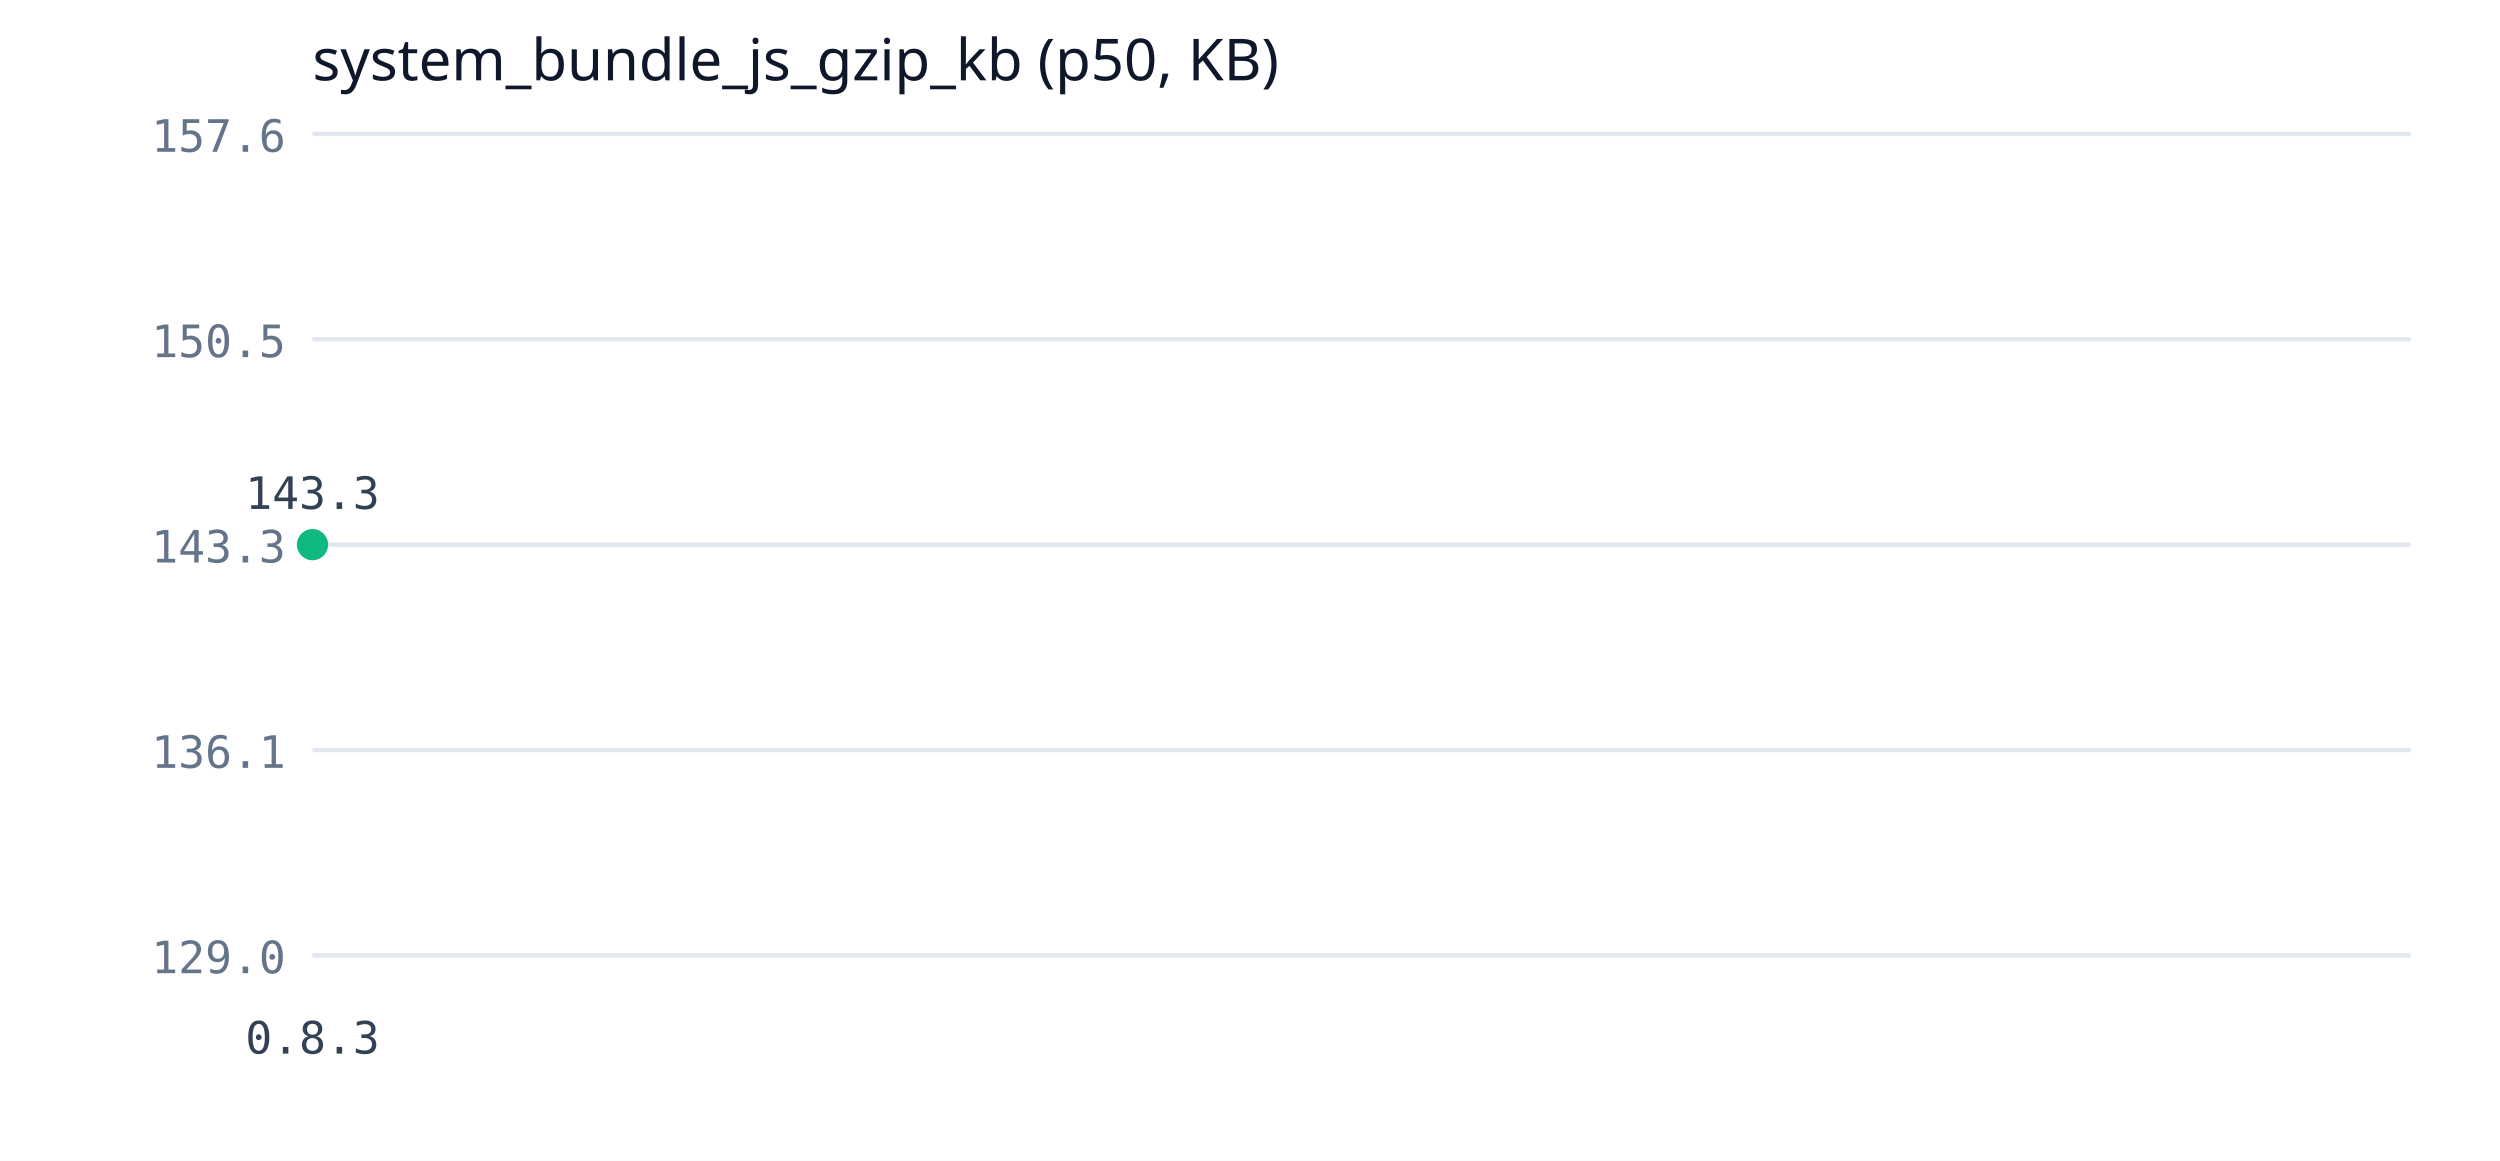
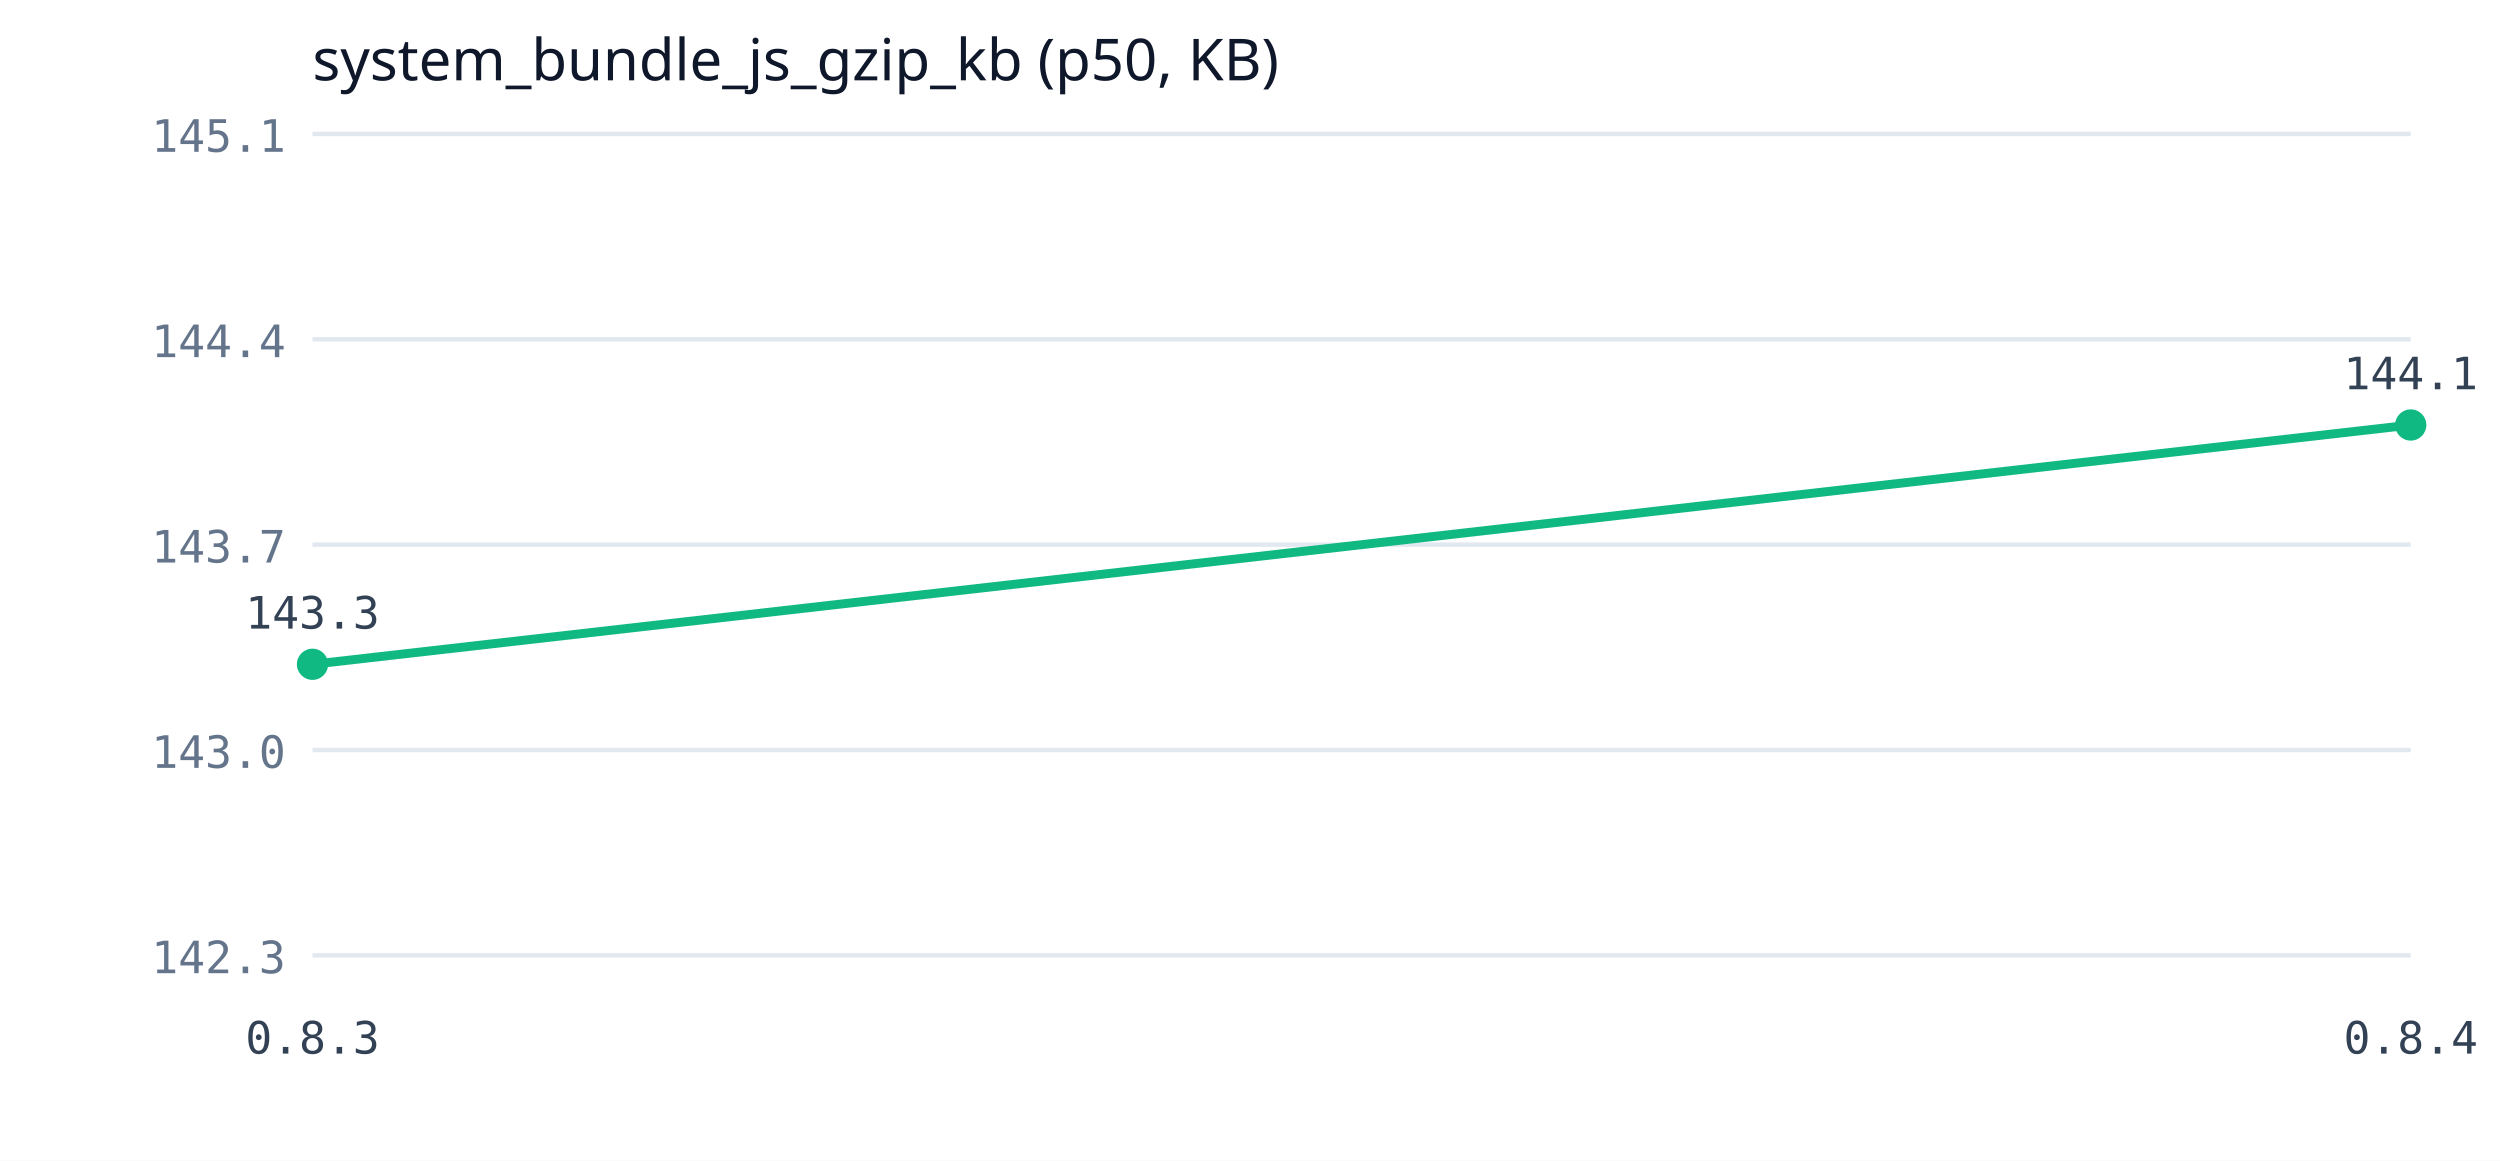
<svg xmlns="http://www.w3.org/2000/svg" width="560" height="260" viewBox="0 0 560 260">
  <rect width="560" height="260" fill="#ffffff" />
  <text x="70" y="18" font-family="Segoe UI" font-size="13" fill="#0f172a">system_bundle_js_gzip_kb (p50, KB)</text>
  <line x1="70" y1="214" x2="540" y2="214" stroke="#e2e8f0" stroke-width="1" />
-   <text x="64" y="218" font-family="Consolas" font-size="10" fill="#64748b" text-anchor="end">129.0</text>
+   <text x="64" y="218" font-family="Consolas" font-size="10" fill="#64748b" text-anchor="end">142.3</text>
  <line x1="70" y1="168" x2="540" y2="168" stroke="#e2e8f0" stroke-width="1" />
-   <text x="64" y="172" font-family="Consolas" font-size="10" fill="#64748b" text-anchor="end">136.1</text>
+   <text x="64" y="172" font-family="Consolas" font-size="10" fill="#64748b" text-anchor="end">143.0</text>
  <line x1="70" y1="122" x2="540" y2="122" stroke="#e2e8f0" stroke-width="1" />
-   <text x="64" y="126" font-family="Consolas" font-size="10" fill="#64748b" text-anchor="end">143.3</text>
+   <text x="64" y="126" font-family="Consolas" font-size="10" fill="#64748b" text-anchor="end">143.7</text>
  <line x1="70" y1="76" x2="540" y2="76" stroke="#e2e8f0" stroke-width="1" />
-   <text x="64" y="80" font-family="Consolas" font-size="10" fill="#64748b" text-anchor="end">150.5</text>
+   <text x="64" y="80" font-family="Consolas" font-size="10" fill="#64748b" text-anchor="end">144.4</text>
  <line x1="70" y1="30" x2="540" y2="30" stroke="#e2e8f0" stroke-width="1" />
-   <text x="64" y="34" font-family="Consolas" font-size="10" fill="#64748b" text-anchor="end">157.6</text>
-   <polyline points="70,122" fill="none" stroke="#10b981" stroke-width="2" />
-   <circle cx="70" cy="122" r="3.5" fill="#10b981" />
-   <text x="70" y="114" font-family="Consolas" font-size="10" fill="#334155" text-anchor="middle">143.3</text>
+   <text x="64" y="34" font-family="Consolas" font-size="10" fill="#64748b" text-anchor="end">145.1</text>
+   <polyline points="70,148.8 540,95.2" fill="none" stroke="#10b981" stroke-width="2" />
+   <circle cx="70" cy="148.8" r="3.5" fill="#10b981" />
+   <text x="70" y="140.8" font-family="Consolas" font-size="10" fill="#334155" text-anchor="middle">143.3</text>
  <text x="70" y="236" font-family="Consolas" font-size="10" fill="#334155" text-anchor="middle">0.8.3</text>
+   <circle cx="540" cy="95.2" r="3.5" fill="#10b981" />
+   <text x="540" y="87.2" font-family="Consolas" font-size="10" fill="#334155" text-anchor="middle">144.1</text>
+   <text x="540" y="236" font-family="Consolas" font-size="10" fill="#334155" text-anchor="middle">0.8.4</text>
</svg>
